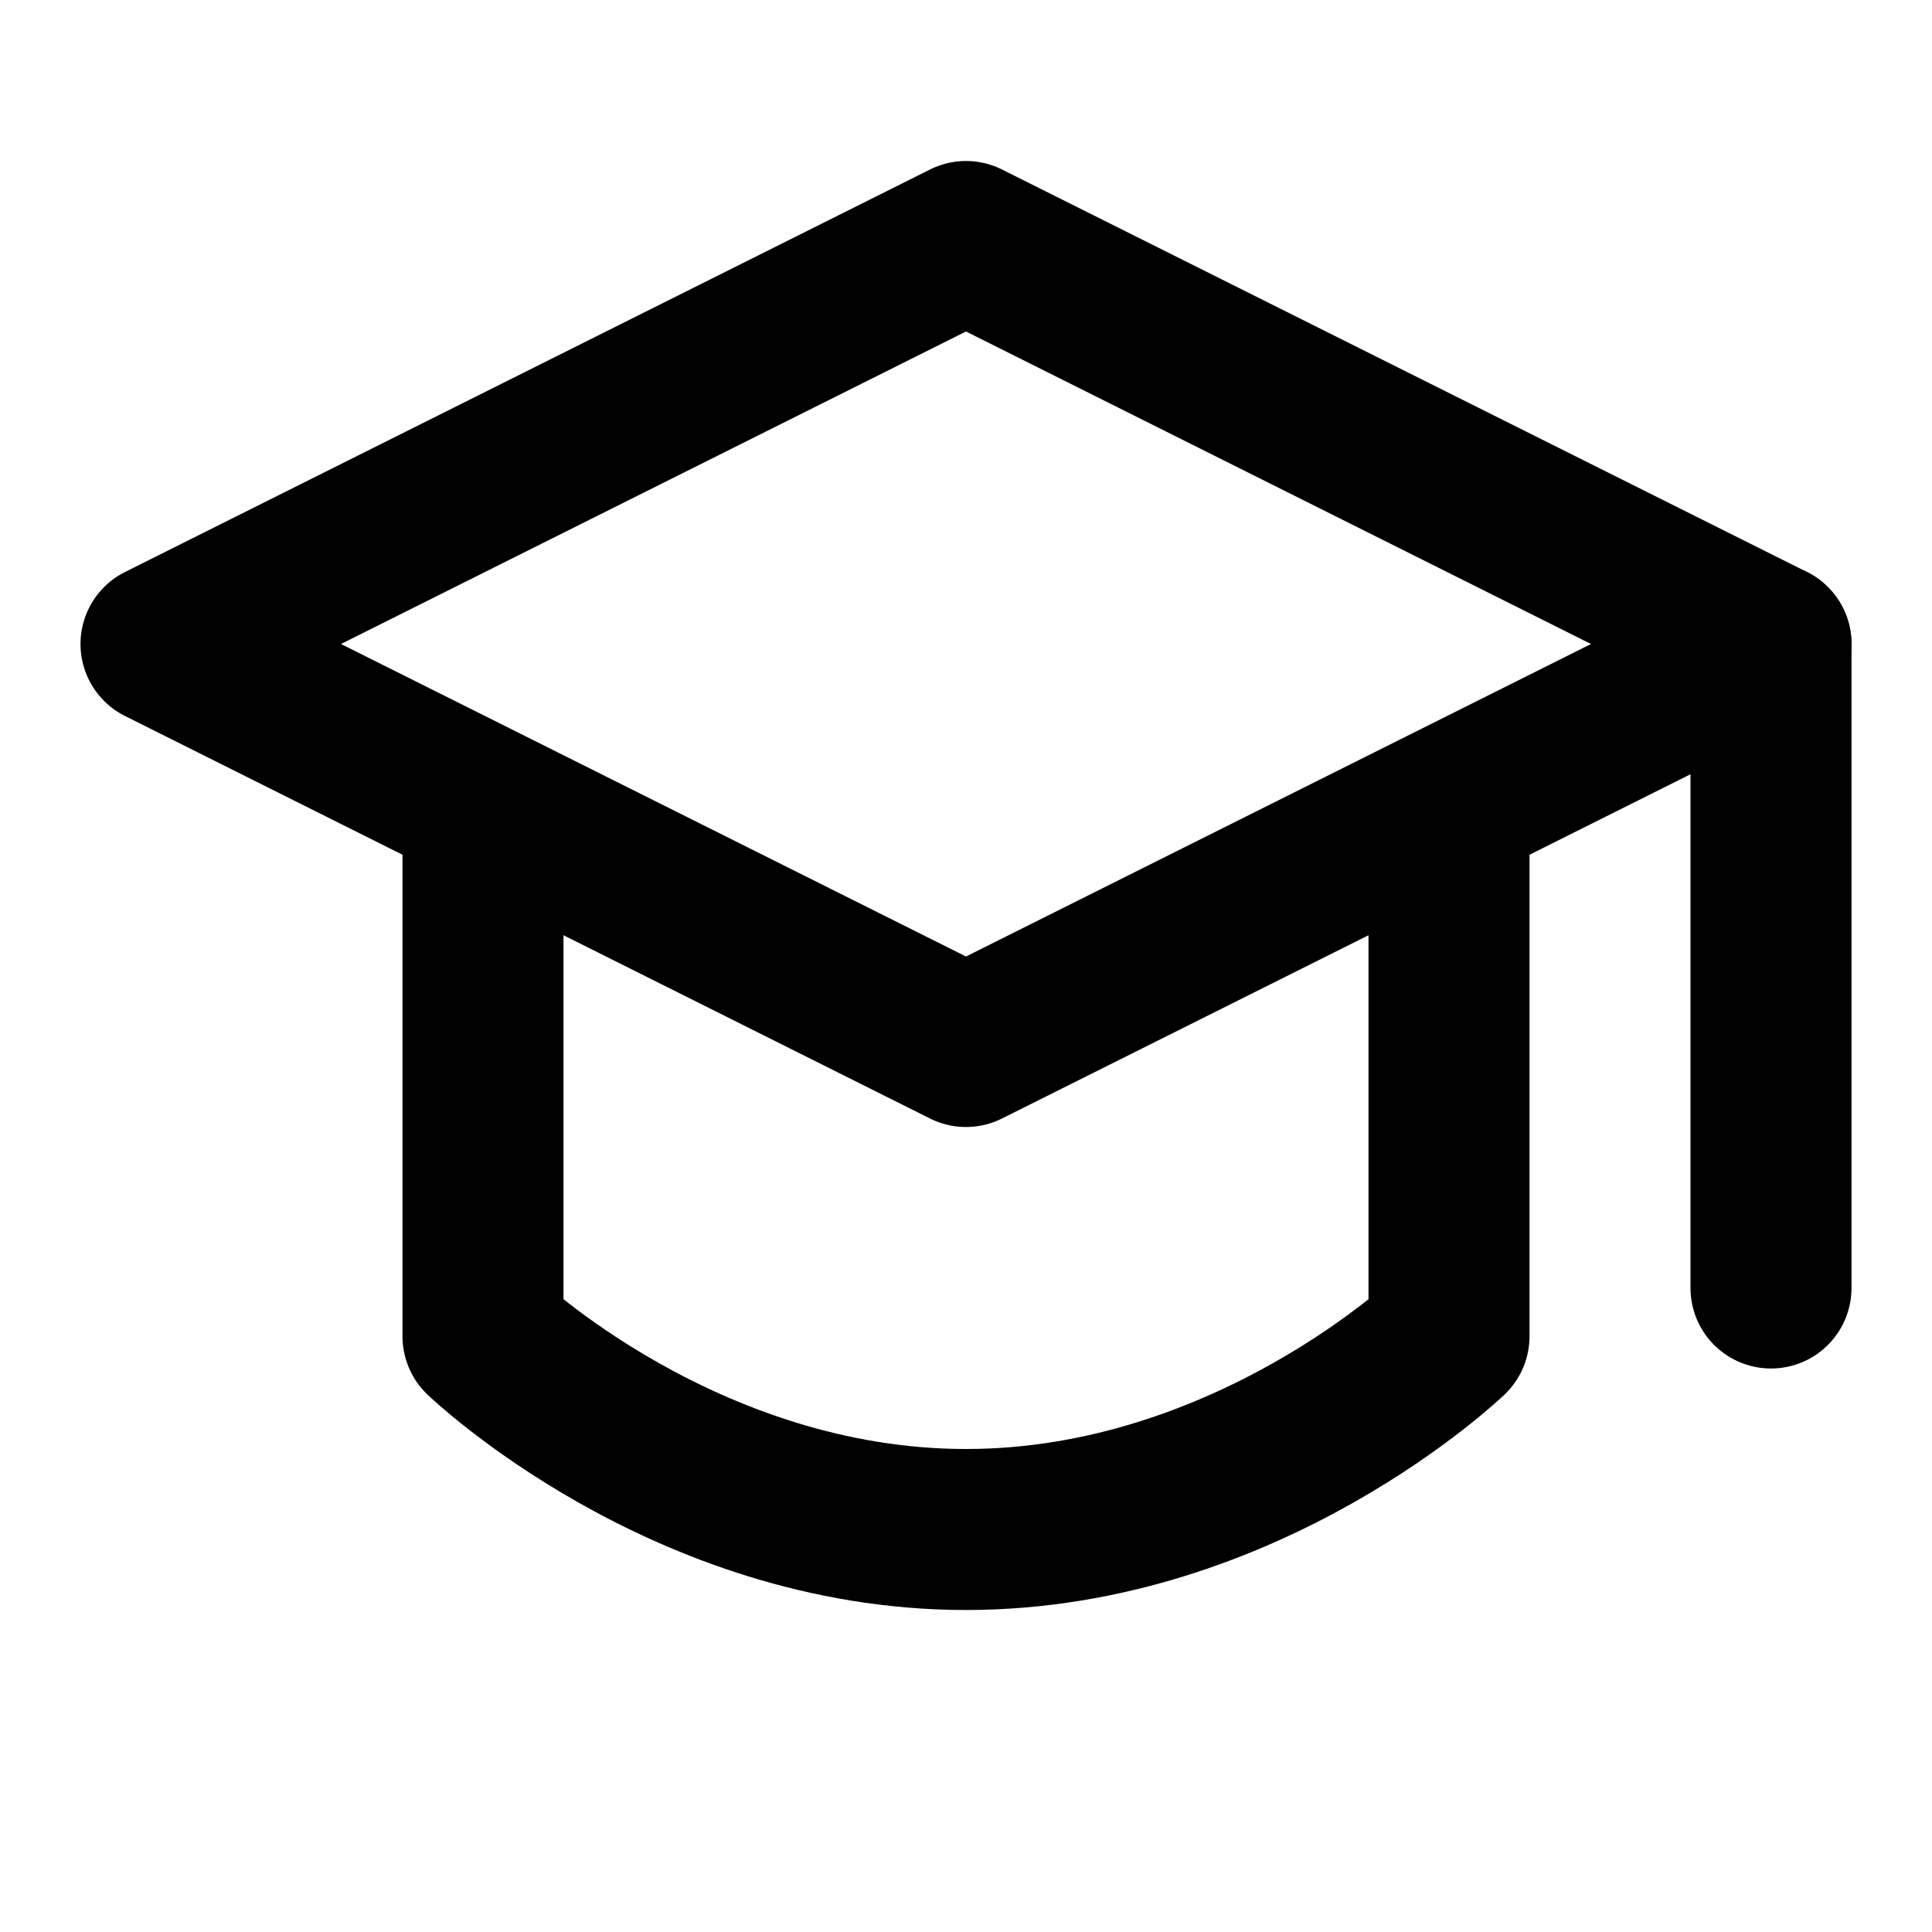
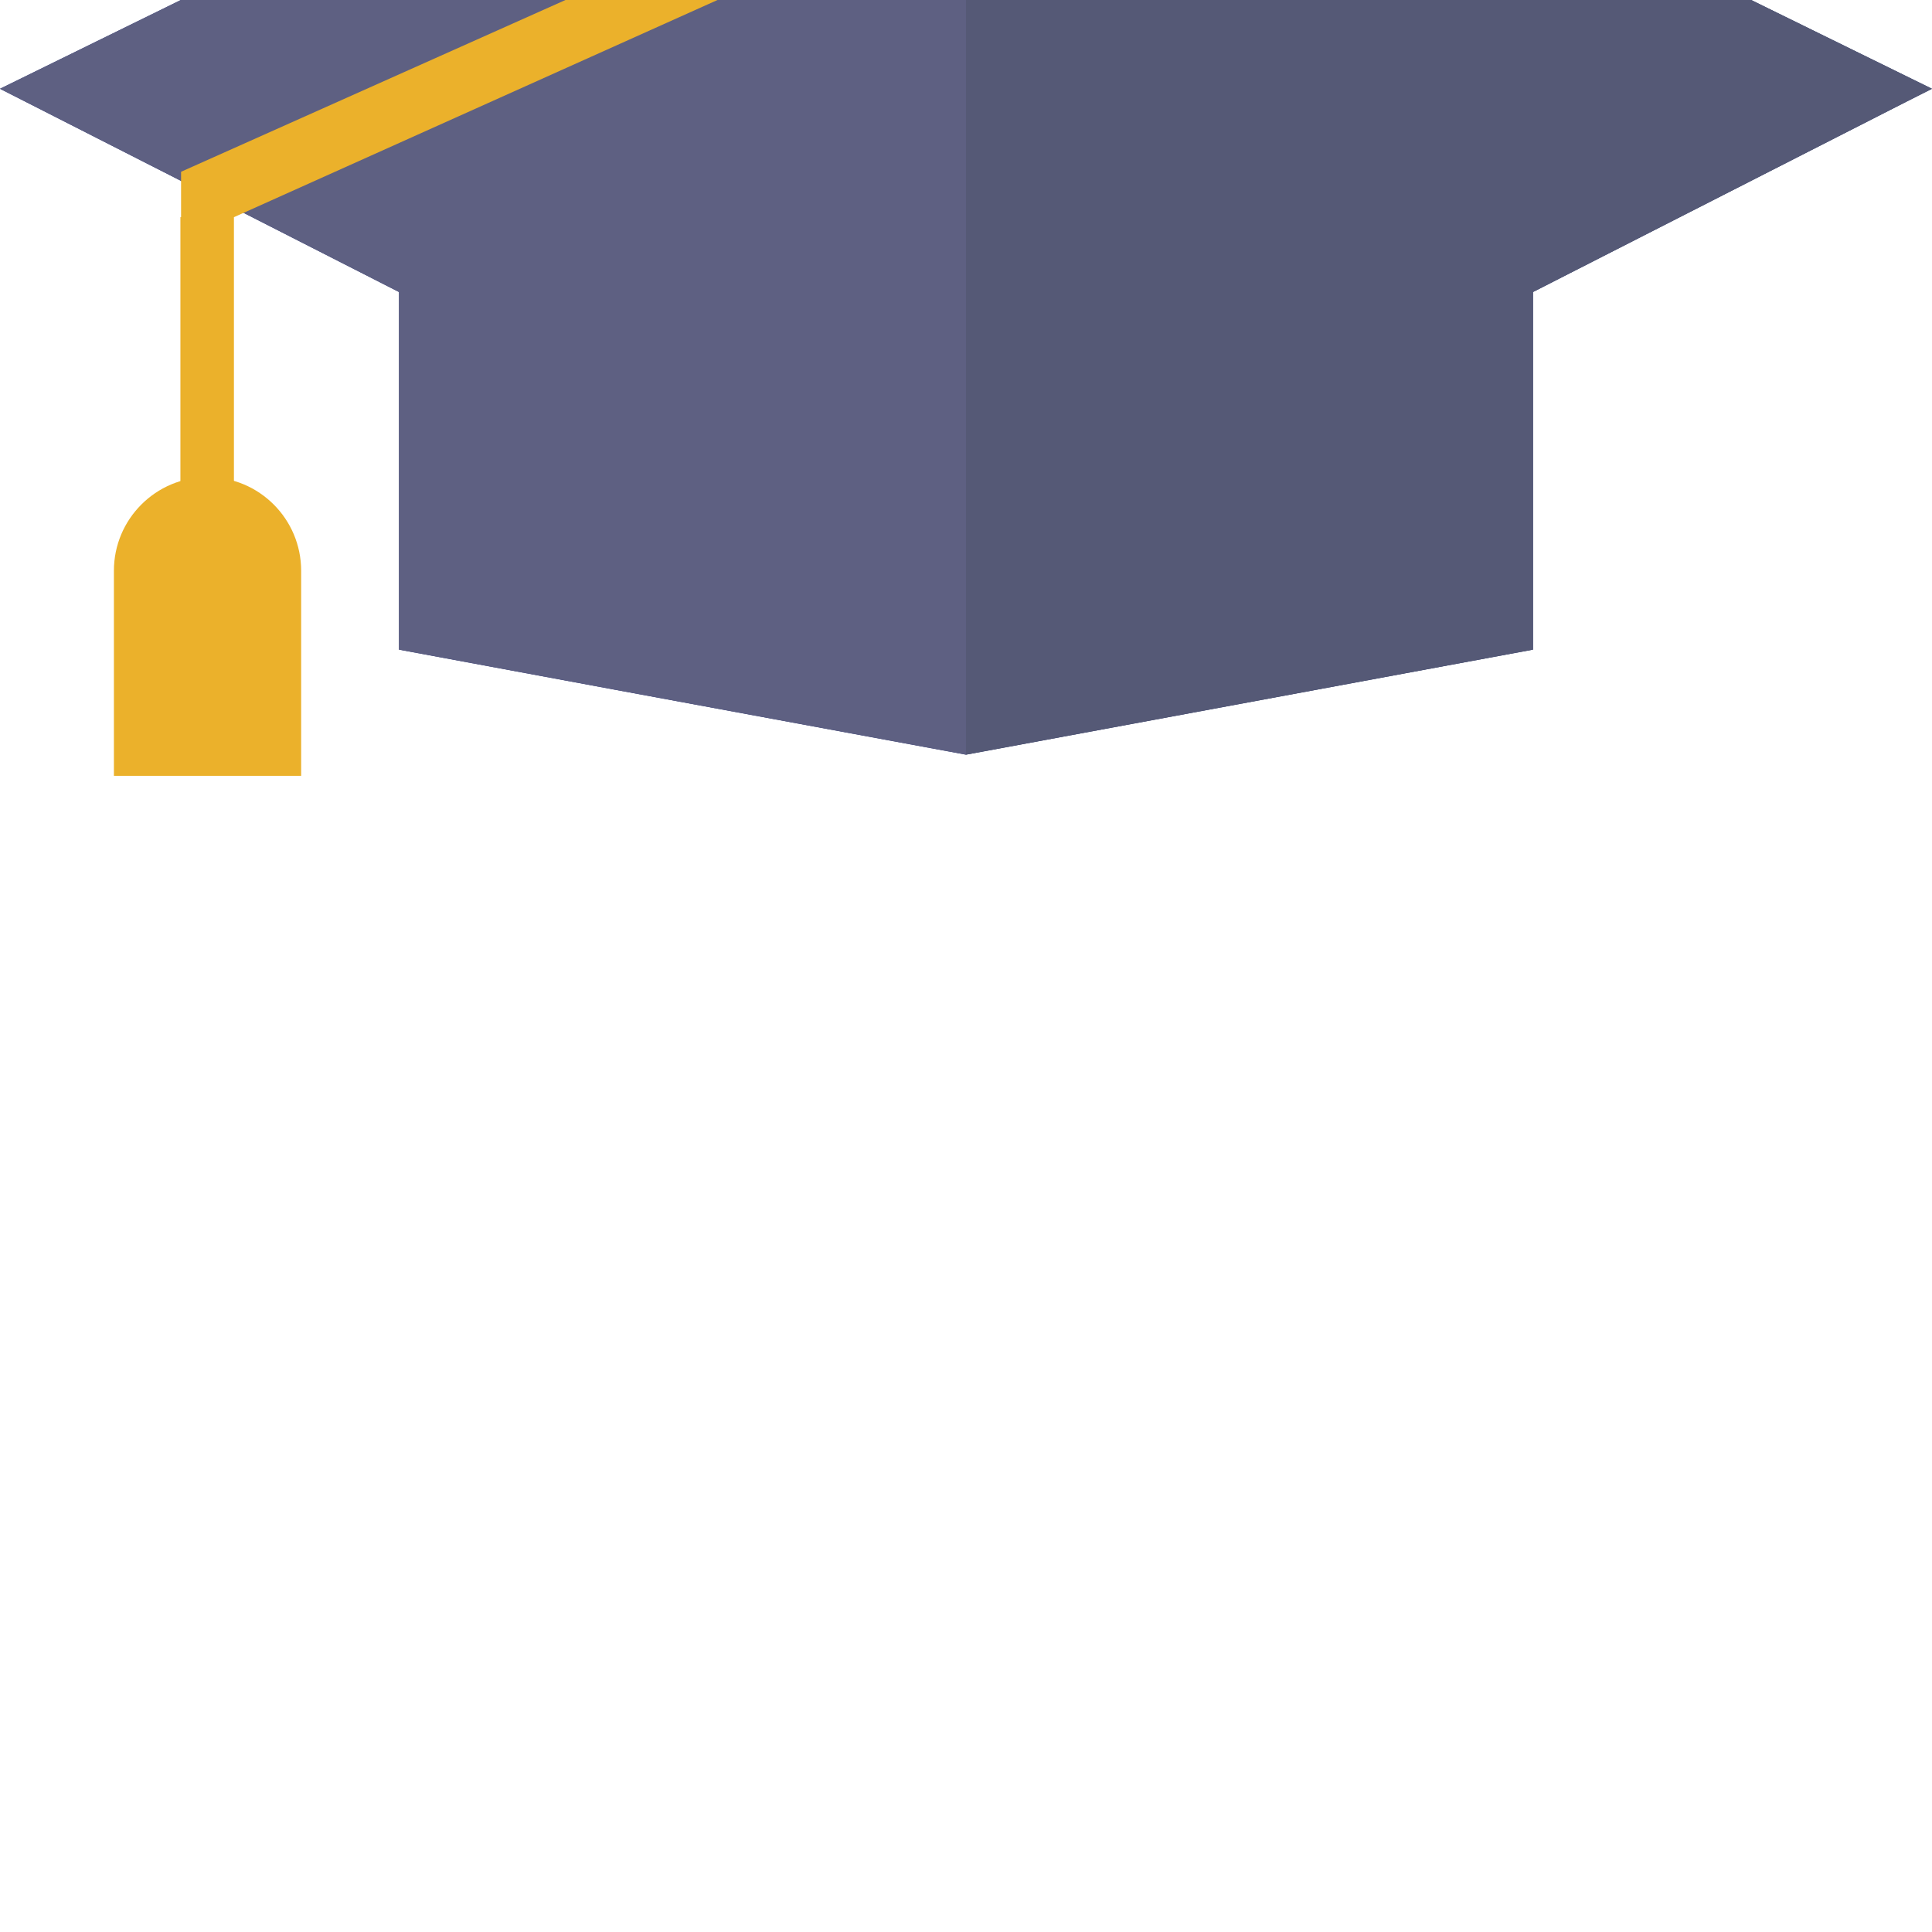
- <svg xmlns="http://www.w3.org/2000/svg" width="24" height="24" viewBox="0 0 24 24" fill="none">
-   <path d="M12 3L22 8L12 13L2 8L12 3Z" stroke="currentColor" stroke-width="2" stroke-linecap="round" stroke-linejoin="round" />
-   <path d="M22 8V16" stroke="currentColor" stroke-width="2" stroke-linecap="round" stroke-linejoin="round" />
-   <path d="M6 10.6V16.6C6 16.6 8.5 19 12 19C15.5 19 18 16.6 18 16.6V10.6" stroke="currentColor" stroke-width="2" stroke-linecap="round" stroke-linejoin="round" />
+ <svg xmlns="http://www.w3.org/2000/svg" height="800px" width="800px" version="1.1" id="_x34_" viewBox="0 0 512 512" xml:space="preserve">
+   <g>
+     <polygon style="fill:#1D2A73;" points="256,-102.133 256,199.992 162.609,182.718 105.747,172.161 105.747,77.391 64.54,56.397    47.985,47.94 6.958,27.066 0,23.528 16.135,15.61  " />
+     <polygon style="fill:#1D2B60;" points="512,23.528 505.222,26.947 406.253,77.391 406.253,172.161 256,199.992 256,-102.133    491.966,13.691  " />
+     <polygon style="fill:#5E6082;" points="256,-102.133 256,199.992 162.609,182.718 105.747,172.161 105.747,77.391 64.54,56.397    47.985,47.94 6.958,27.066 0,23.528 16.135,15.61  " />
+     <polygon style="fill:#555976;" points="512,23.528 505.222,26.947 406.253,77.391 406.253,172.161 256,199.992 256,-102.133    491.966,13.691  " />
+     <path style="fill:#EBB12B;" d="M79.81,205.601H30.187v-54.345c0-13.701,11.12-24.821,24.82-24.821   c13.703,0,24.802,11.12,24.802,24.821V205.601z" />
+     <polygon style="fill:#EBB12B;" points="47.983,45.522 47.983,57.553 47.811,57.553 47.811,141.132 61.995,141.132 61.995,57.553    255.523,-29.364 255.523,-47.218  " />
+     <path style="fill:#EBB12B;" d="M276.201-39.818c0,7.157-9.8,12.968-21.884,12.968c-12.084,0-21.887-5.81-21.887-12.968   c0-7.157,9.803-12.948,21.887-12.948C266.4-52.766,276.201-46.975,276.201-39.818z" />
+   </g>
</svg>
